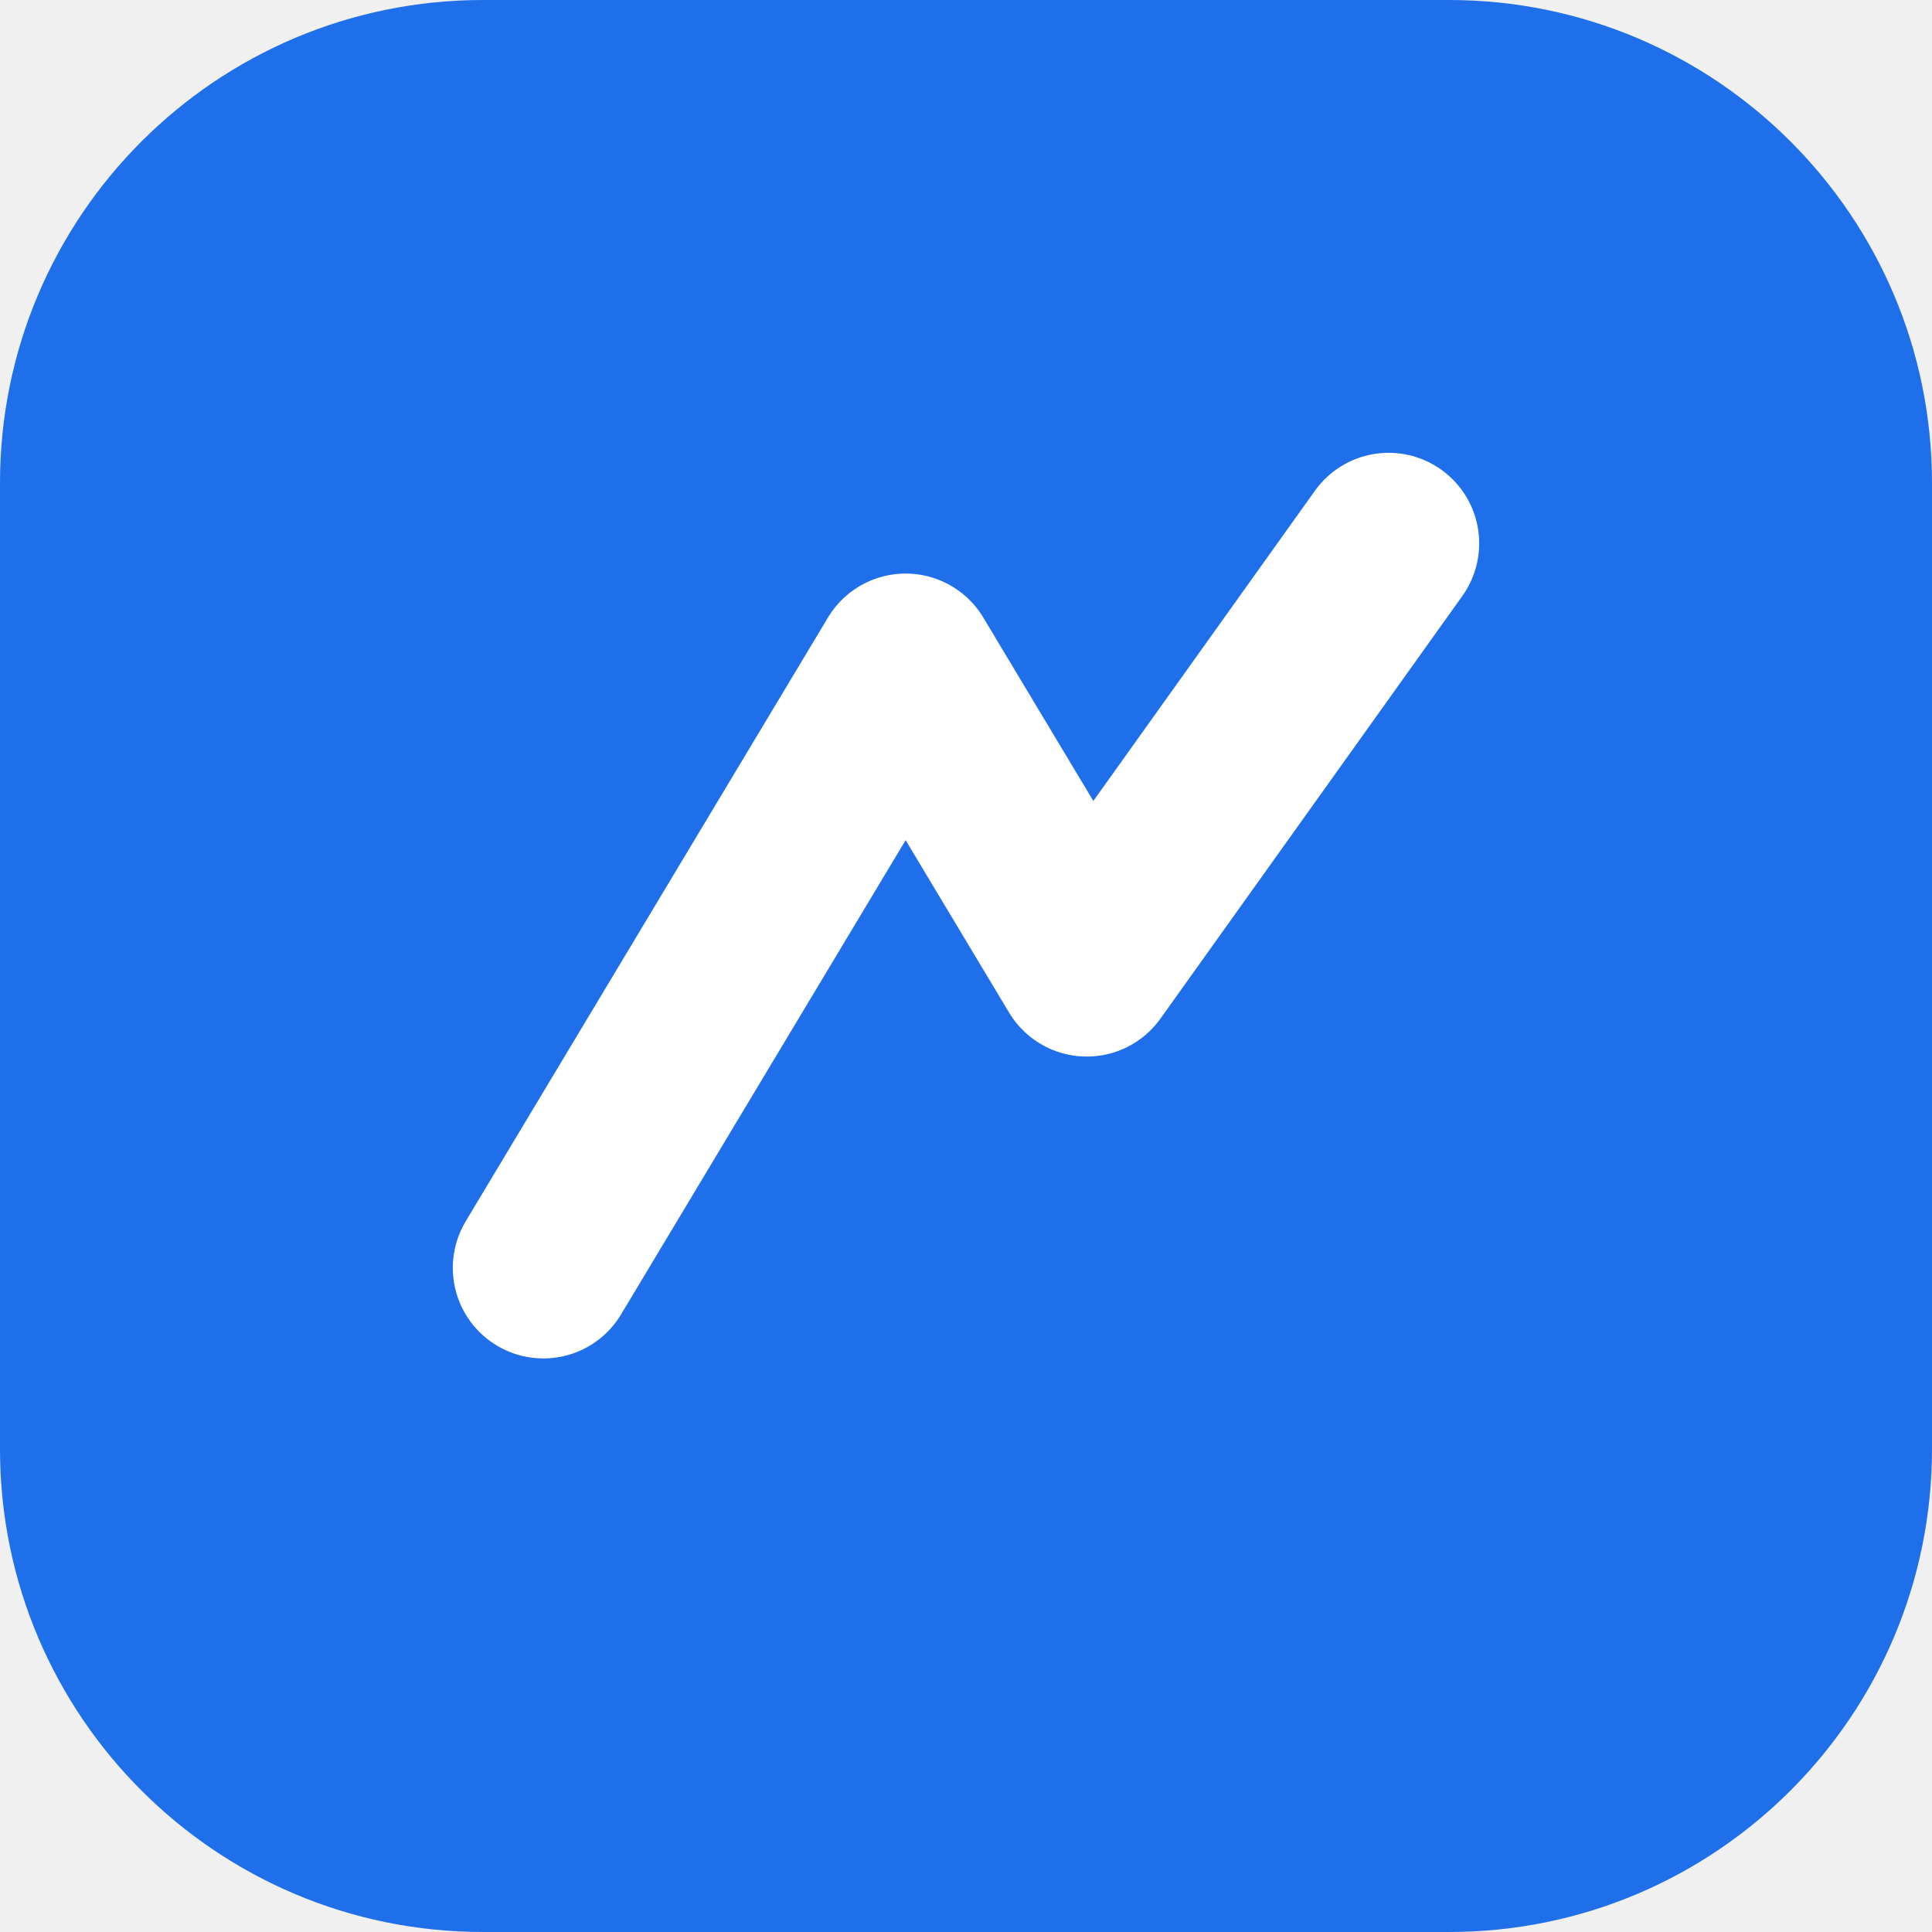
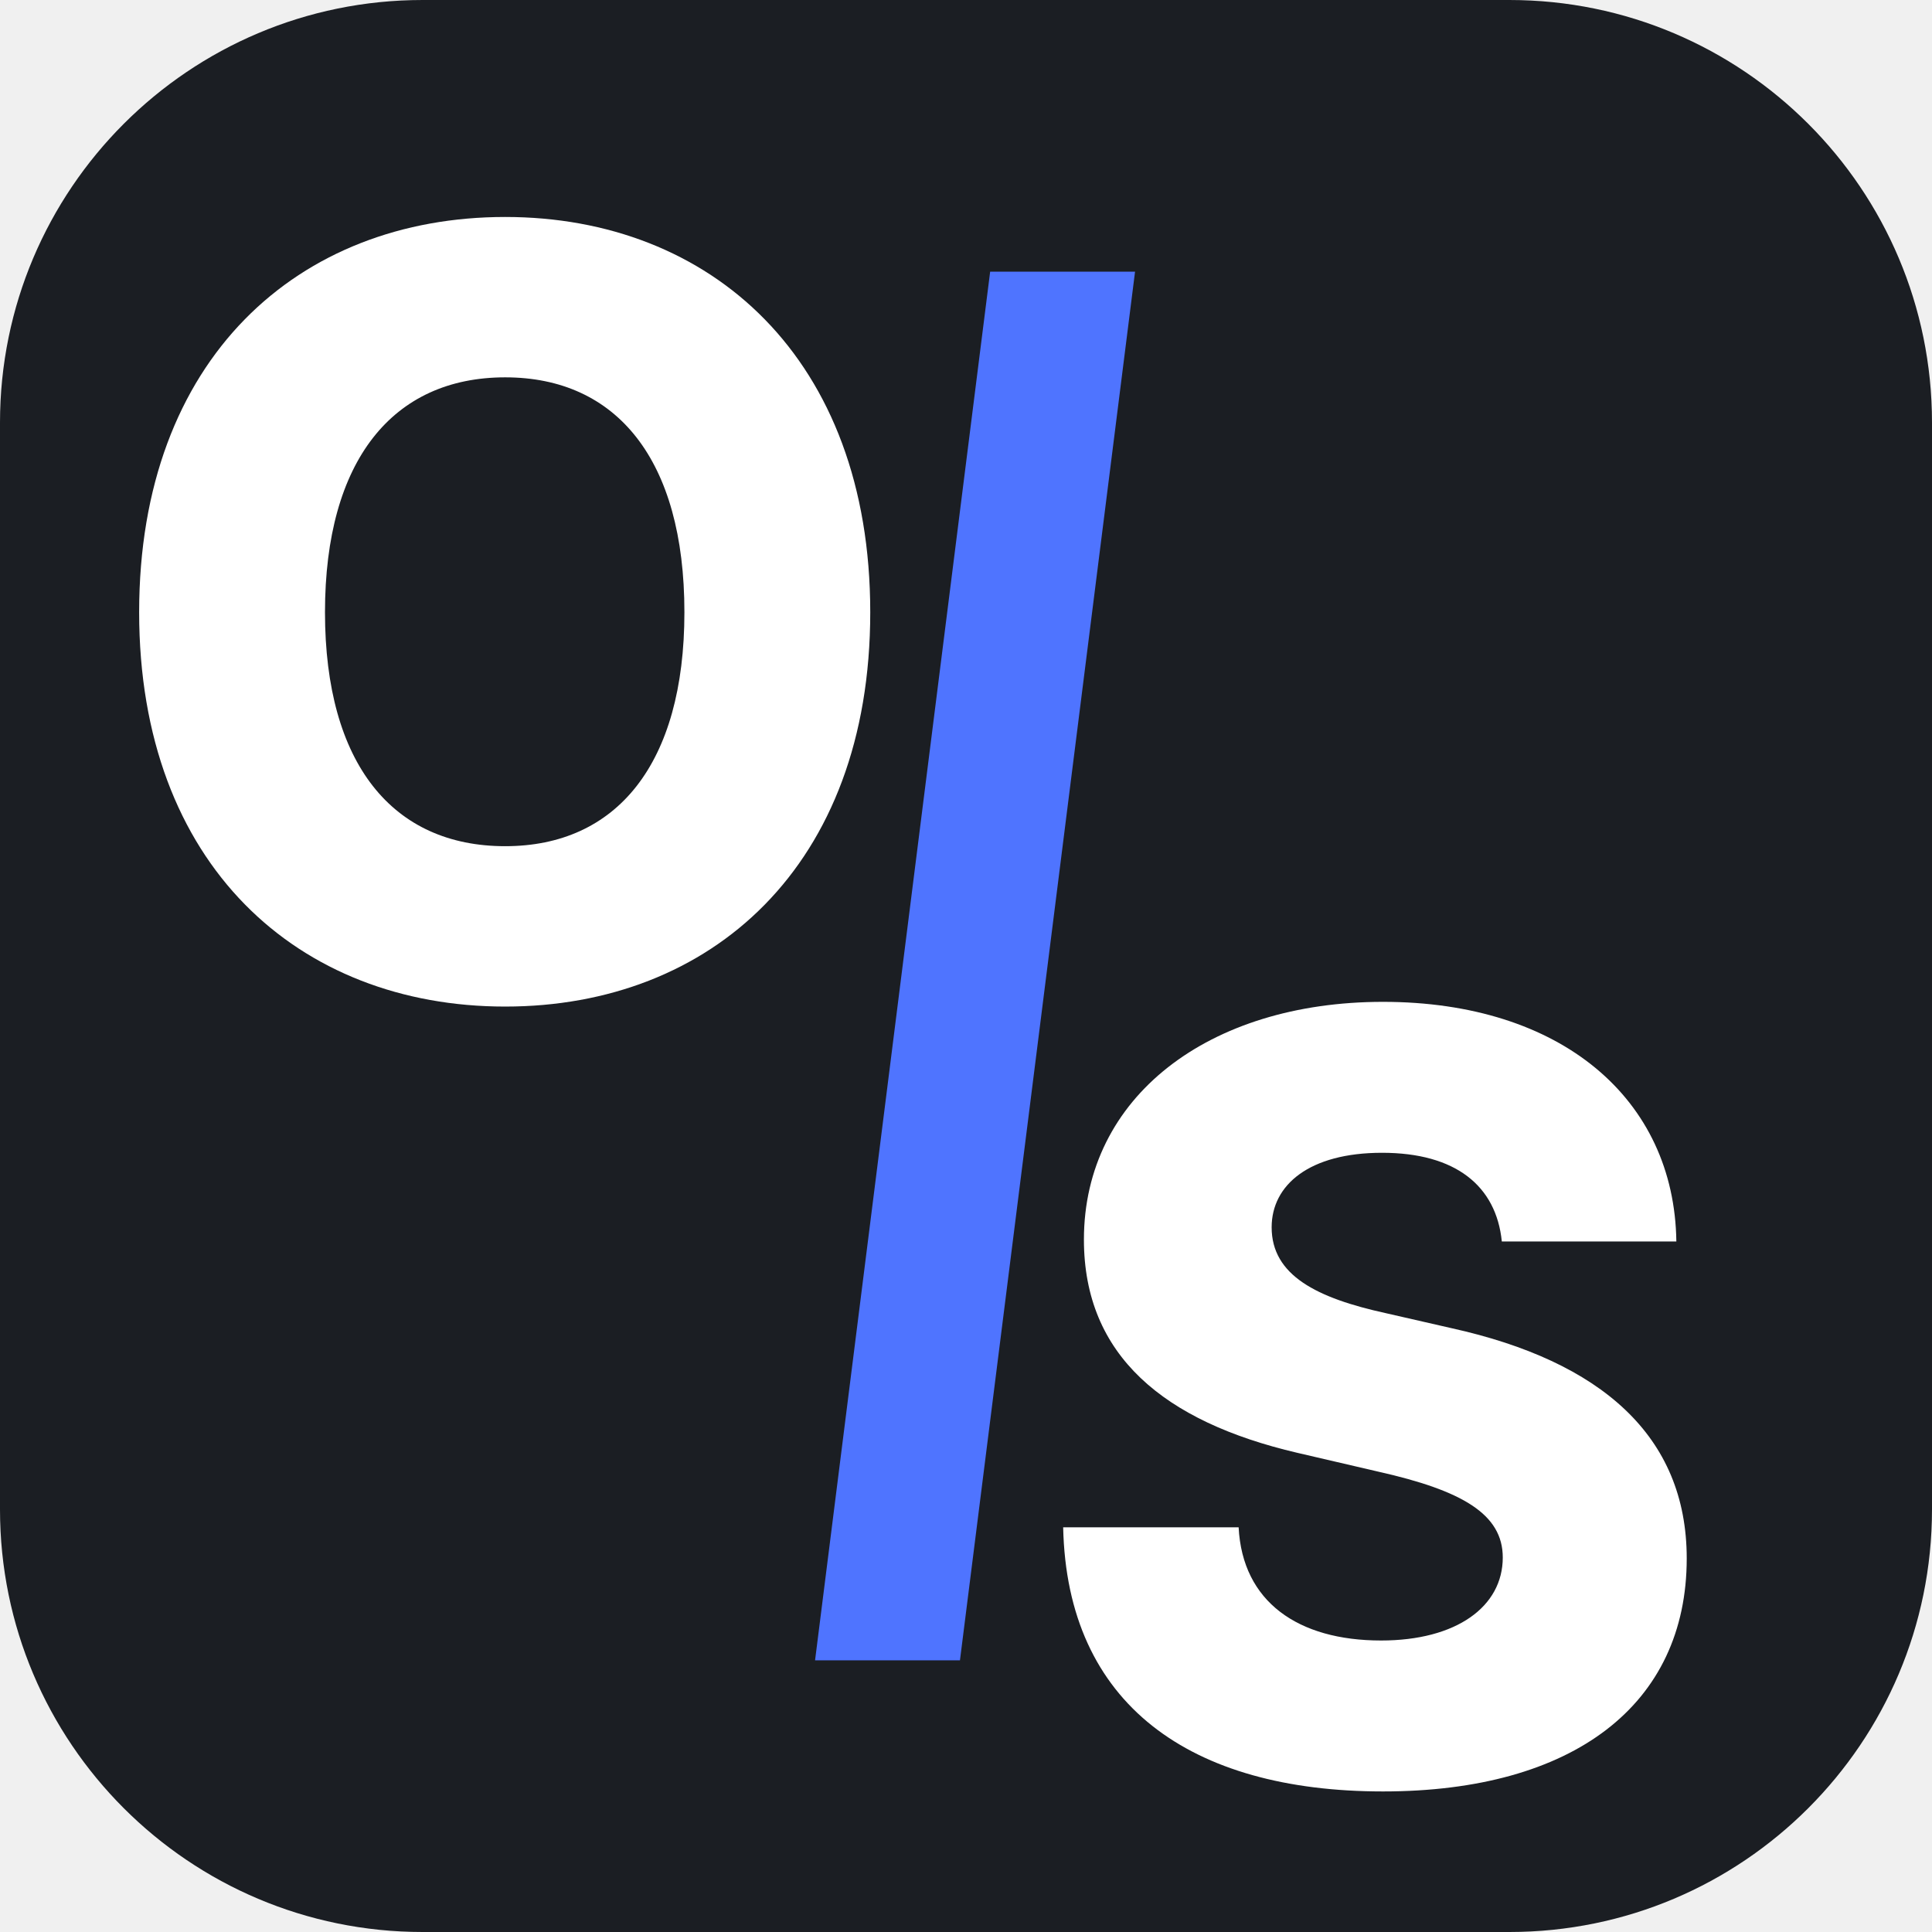
<svg xmlns="http://www.w3.org/2000/svg" viewBox="0 0 32 32">
-   <rect width="32" height="32" rx="8" fill="#1f6feb" />
-   <path d="M9 21 L15 11 L18 16 L23 9" fill="none" stroke="#fff" stroke-width="3" stroke-linecap="round" stroke-linejoin="round" />
+   <rect width="32" height="32" rx="7" fill="#1b1e23" />
+   <text x="1.6" y="16.5" font-family="Segoe UI, Inter, Arial, sans-serif" font-weight="800" font-size="17.5" fill="#fff">O</text>
+   <path d="M16.4 4.5h2.4l-2.9 23h-2.4z" fill="#4f74ff" />
+   <text x="17" y="29.5" font-family="Segoe UI, Inter, Arial, sans-serif" font-weight="800" font-size="17.5" fill="#fff">S</text>
</svg>
